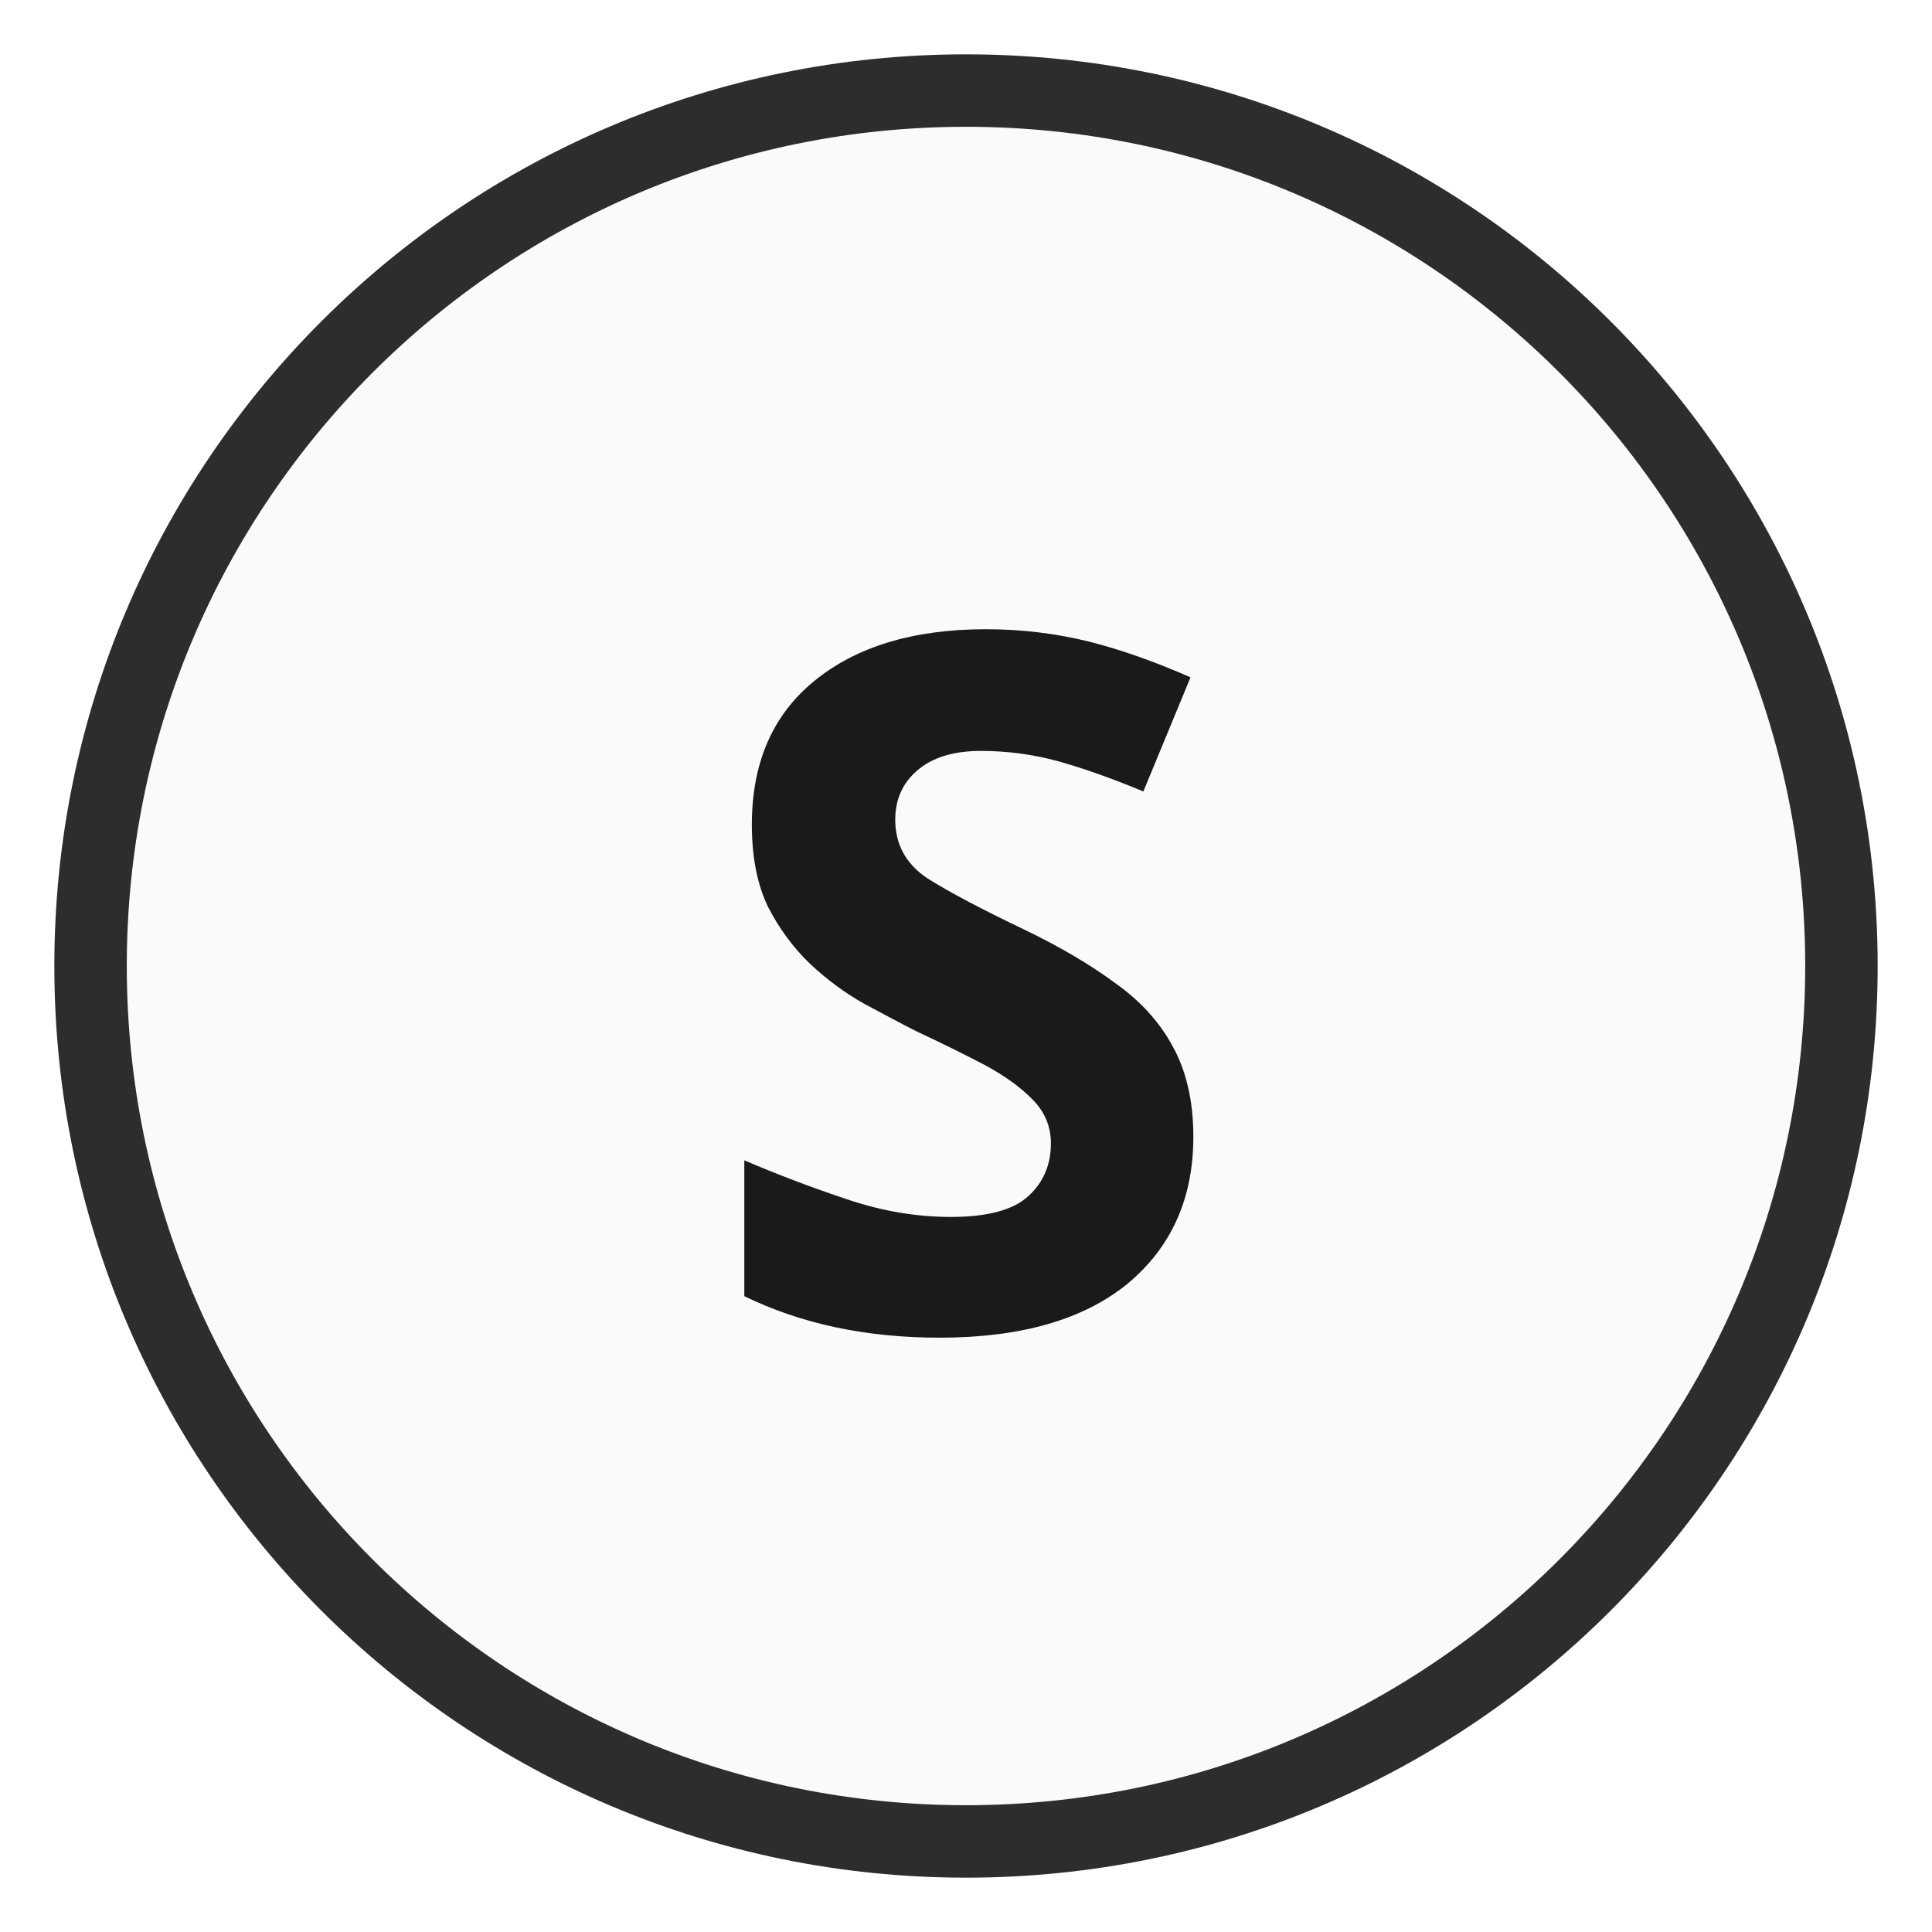
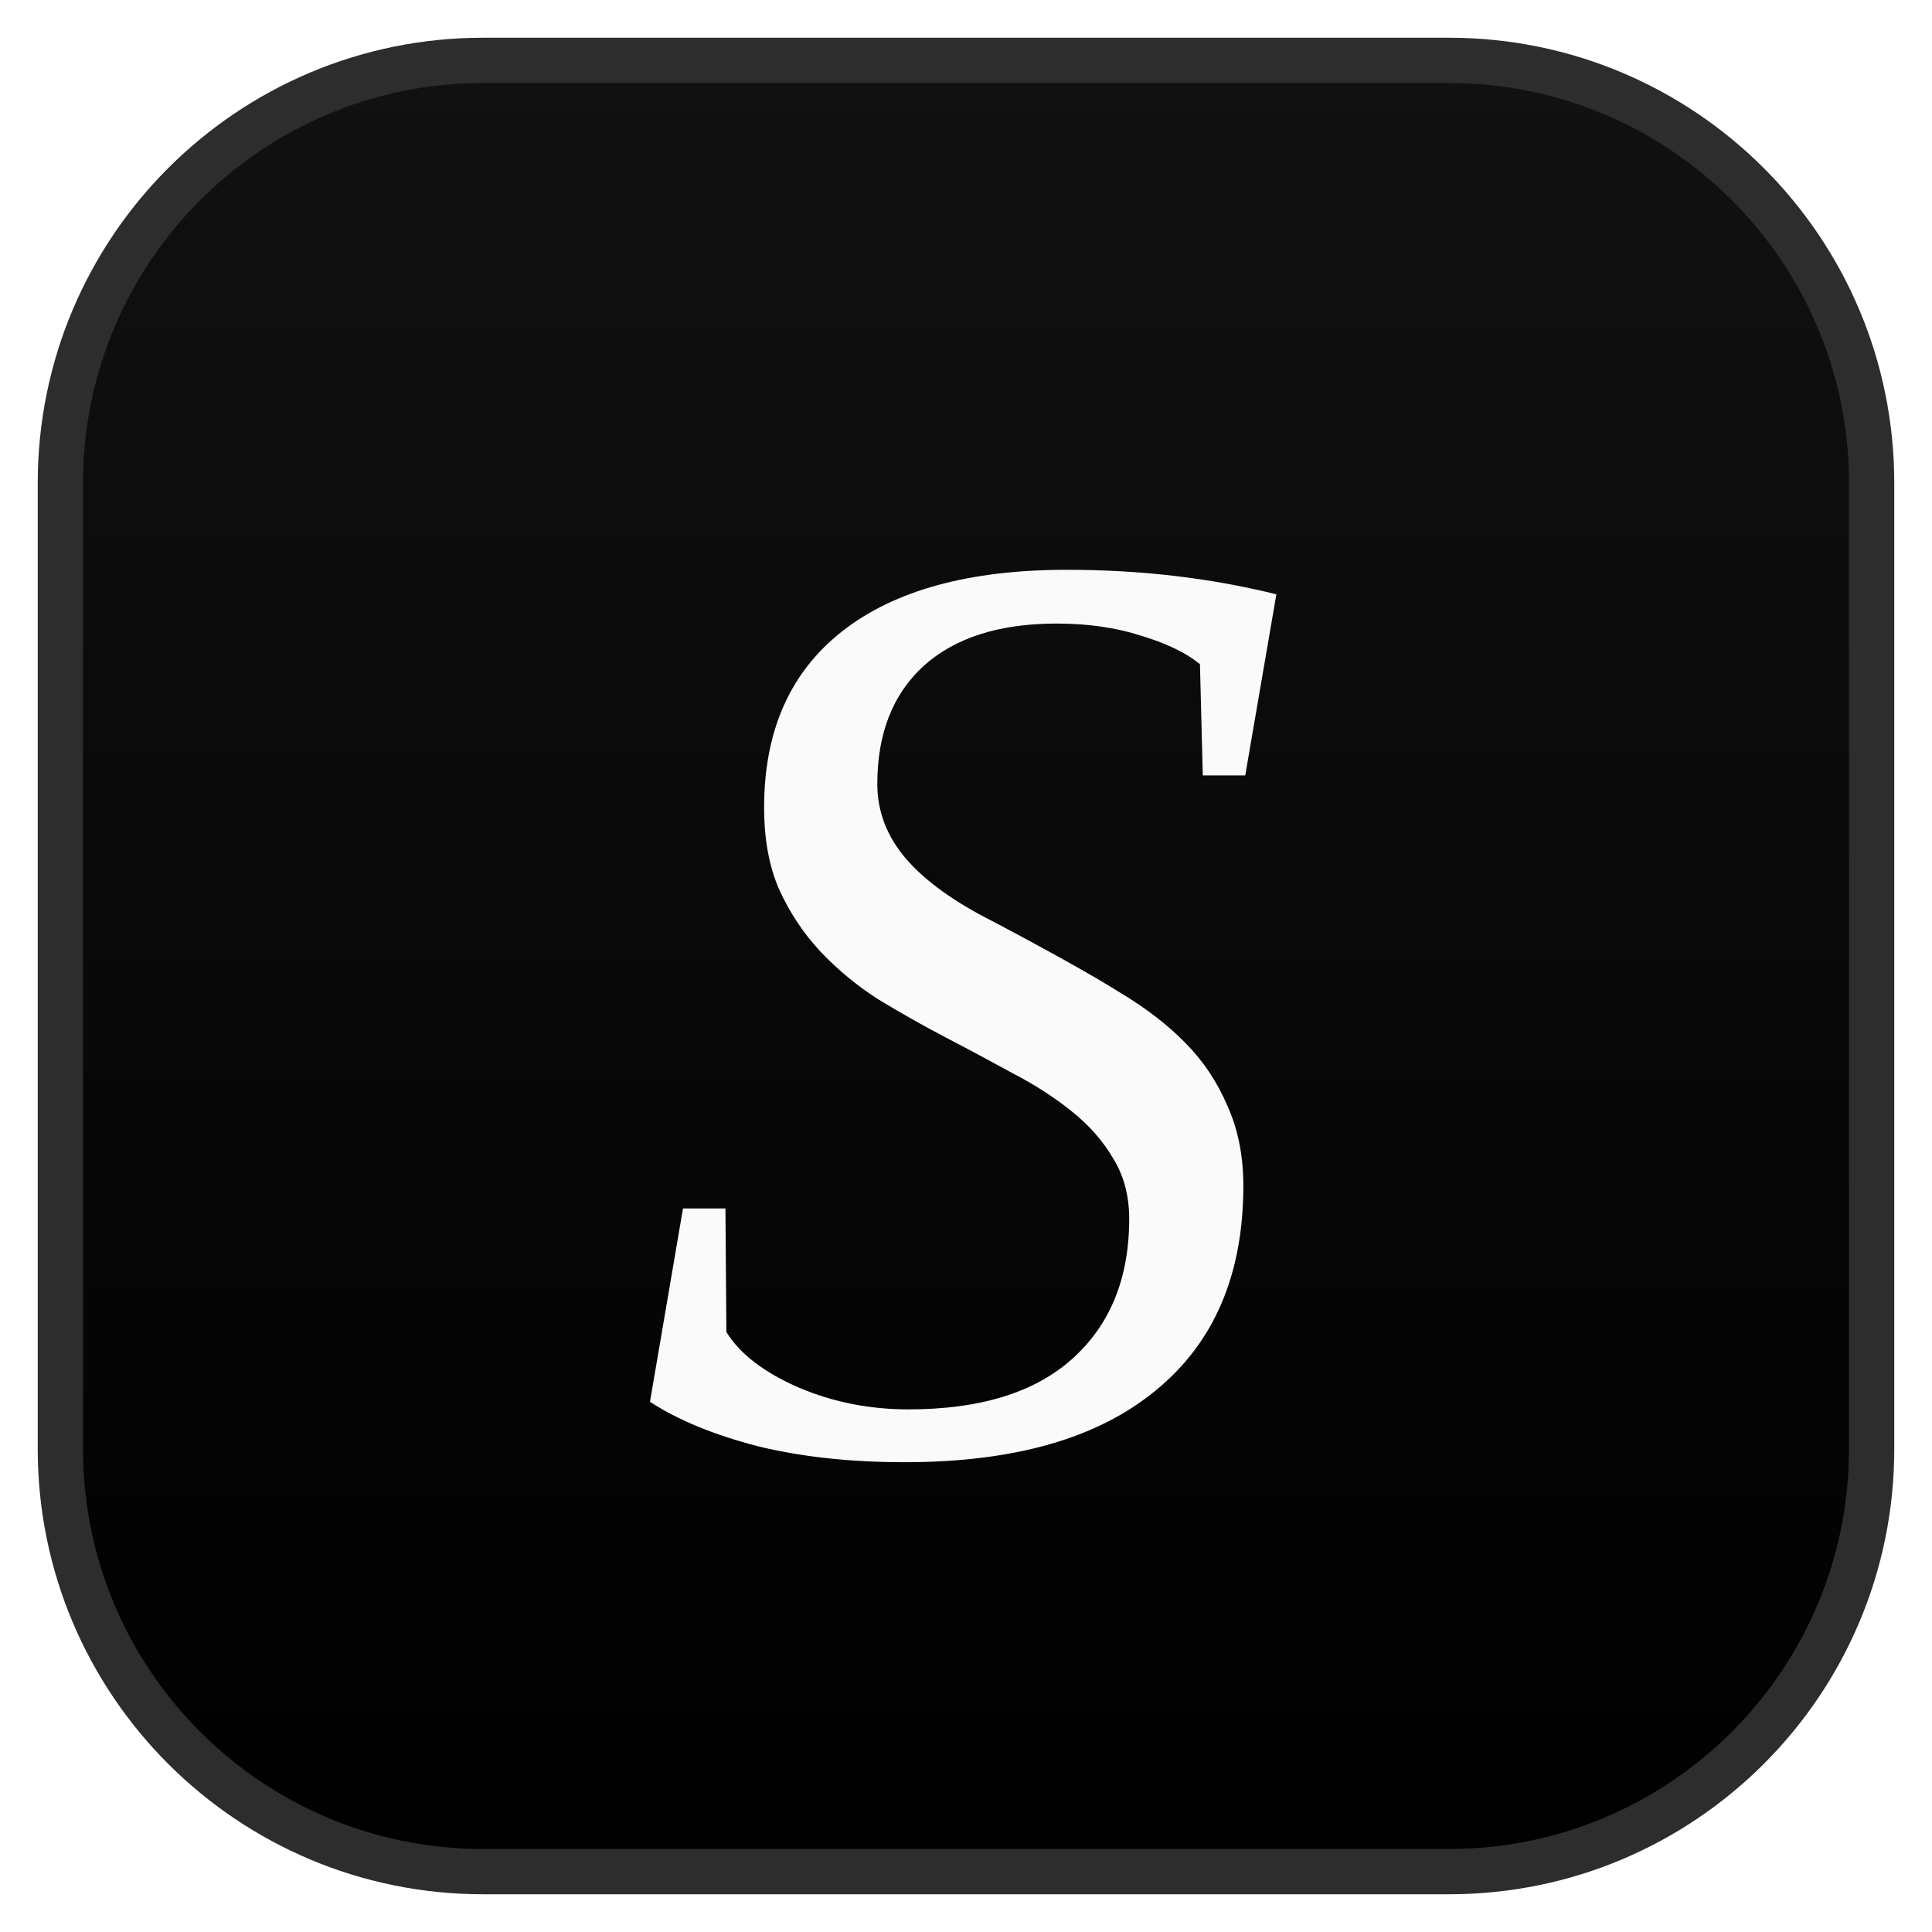
<svg xmlns="http://www.w3.org/2000/svg" viewBox="0 0 32 32">
-   <circle cx="16" cy="16" r="14.5" fill="#fafafa" stroke="#2d2d2d" stroke-width="1.2" />
-   <text x="16" y="22" font-family="system-ui, sans-serif" font-size="16" font-weight="700" fill="#1a1a1a" text-anchor="middle">S</text>
+   <defs>
+     <linearGradient id="bg" x1="0" y1="0" x2="0" y2="1">
+       <stop offset="0" stop-color="#111111" />
+       <stop offset="1" stop-color="#000000" />
+     </linearGradient>
+   </defs>
+   <rect x="1" y="1" width="30" height="30" rx="7" fill="url(#bg)" stroke="#2d2d2d" stroke-width="0.75" />
+   <text x="16" y="24" font-family="'Playfair Display', Georgia, 'Times New Roman', serif" font-size="22" font-weight="500" fill="#fafafa" text-anchor="middle" font-style="italic" letter-spacing="-0.02em">S</text>
</svg>
